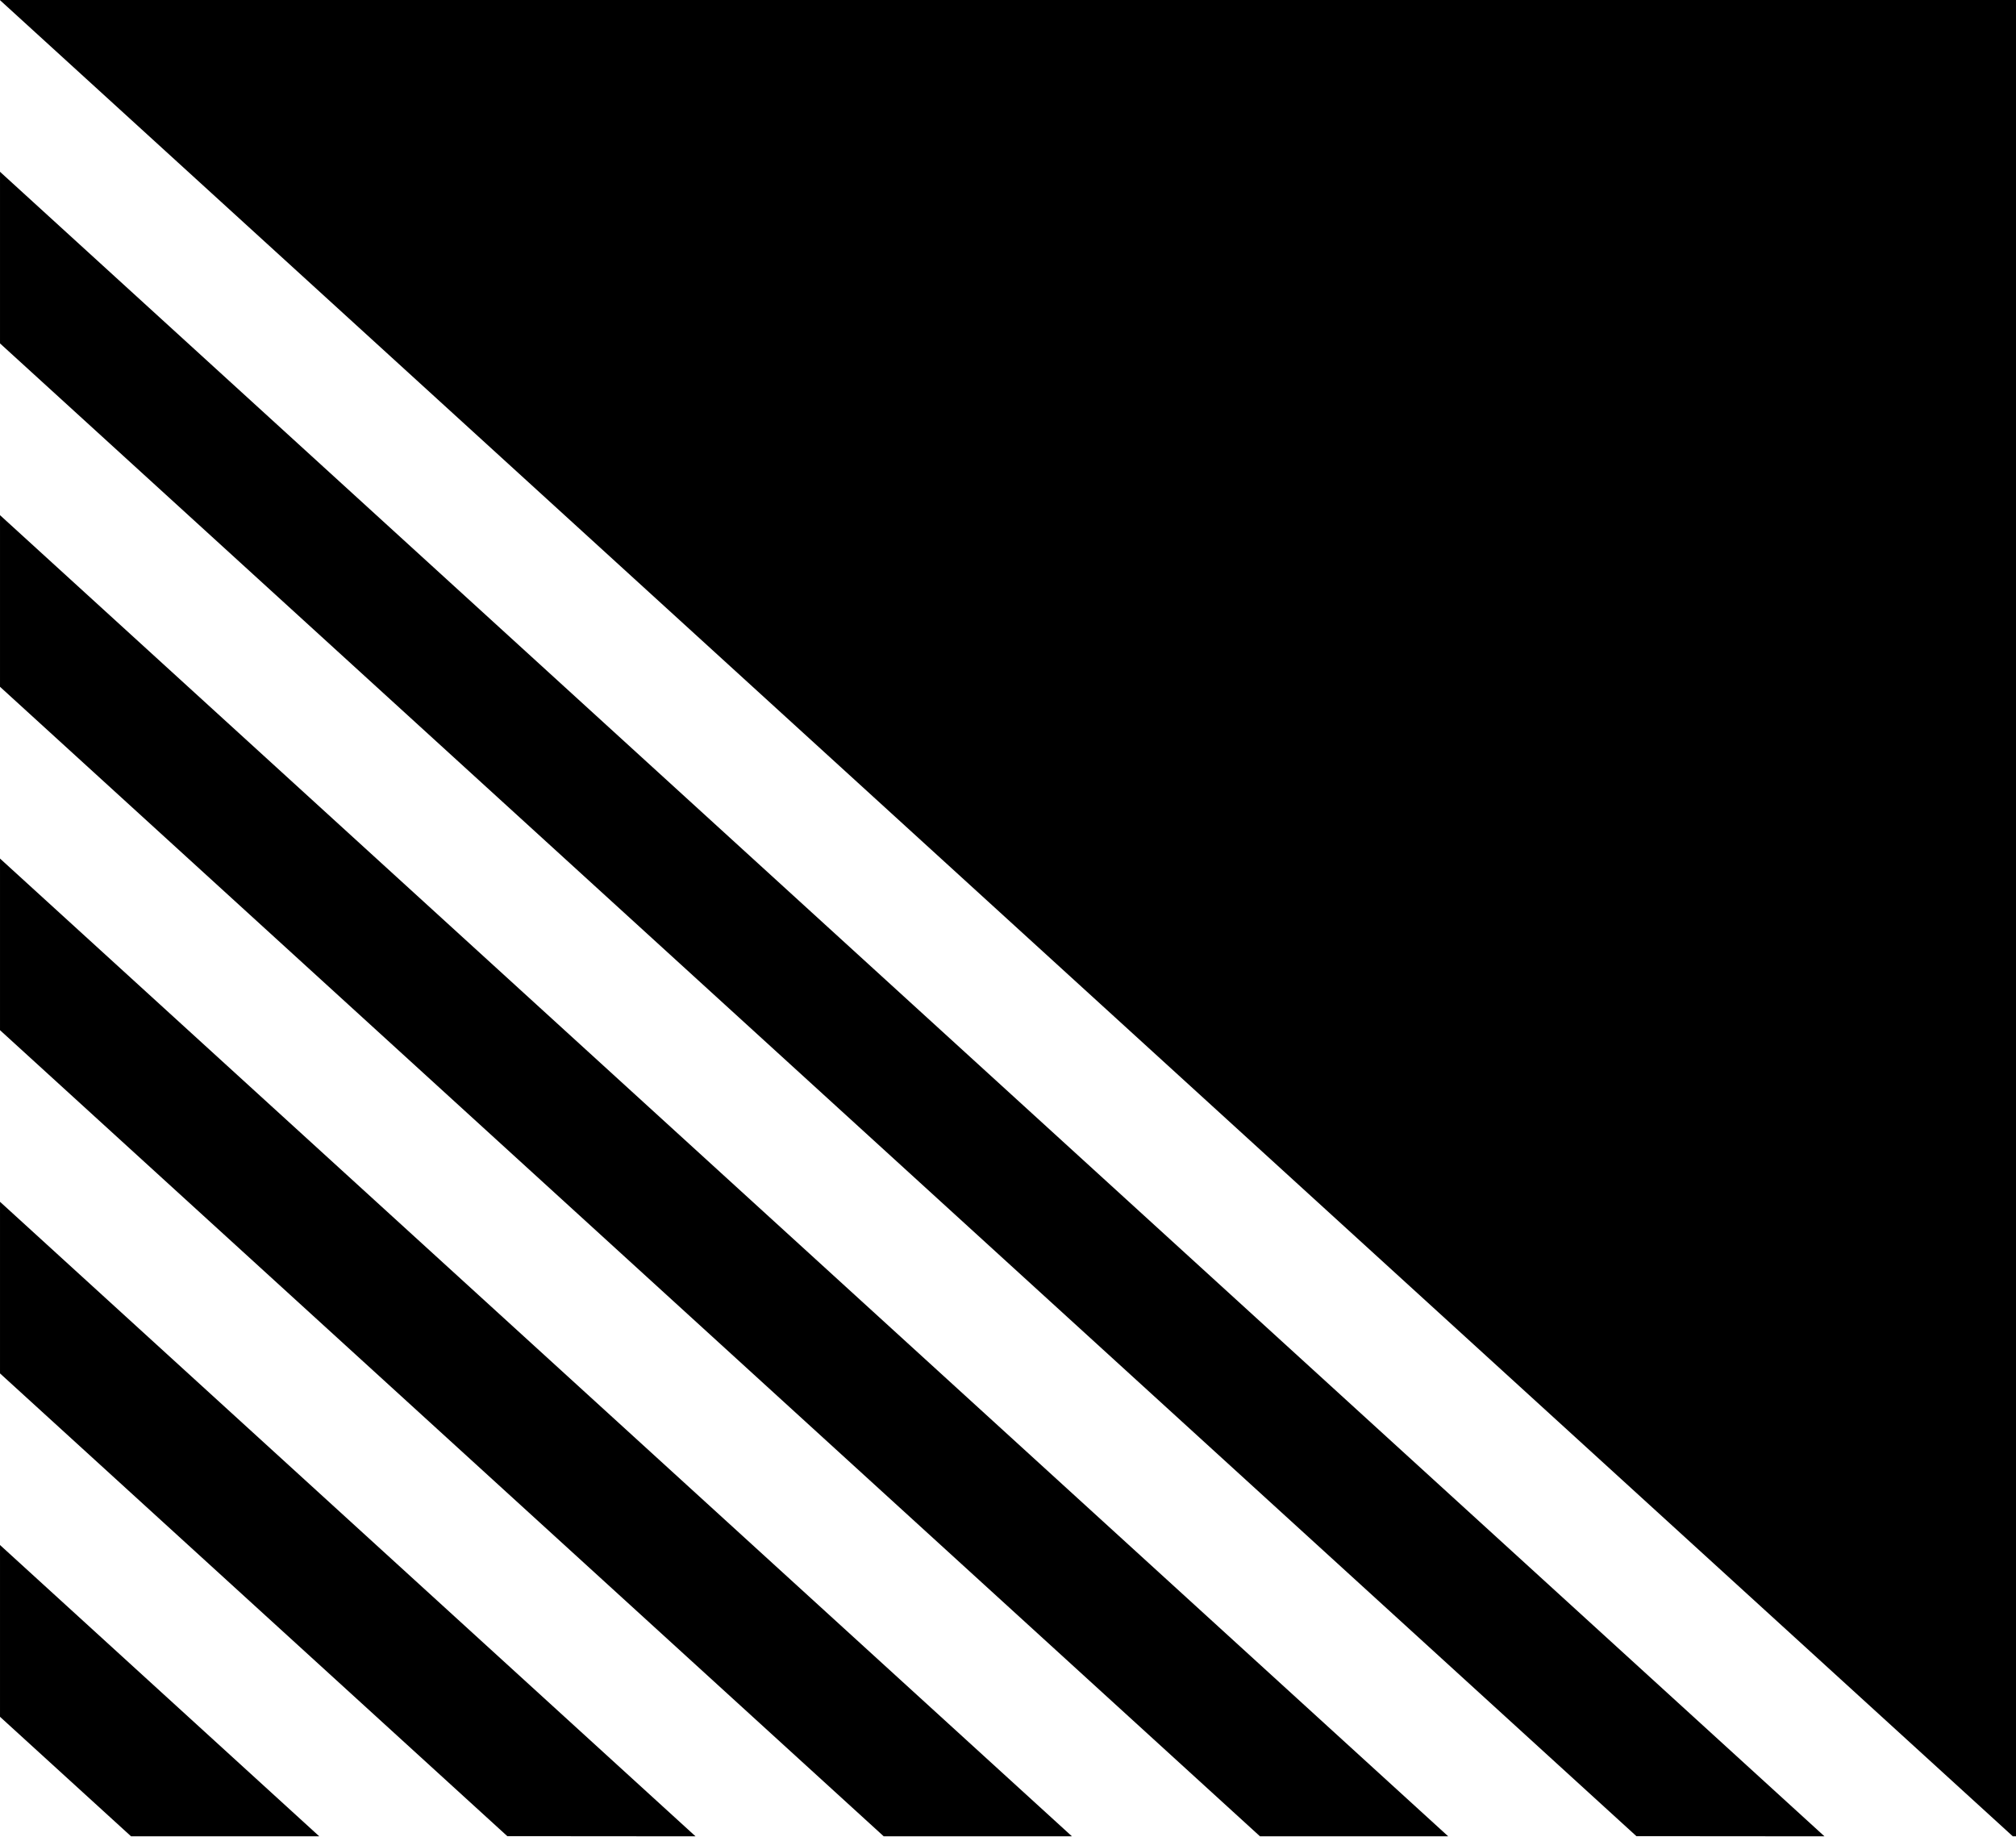
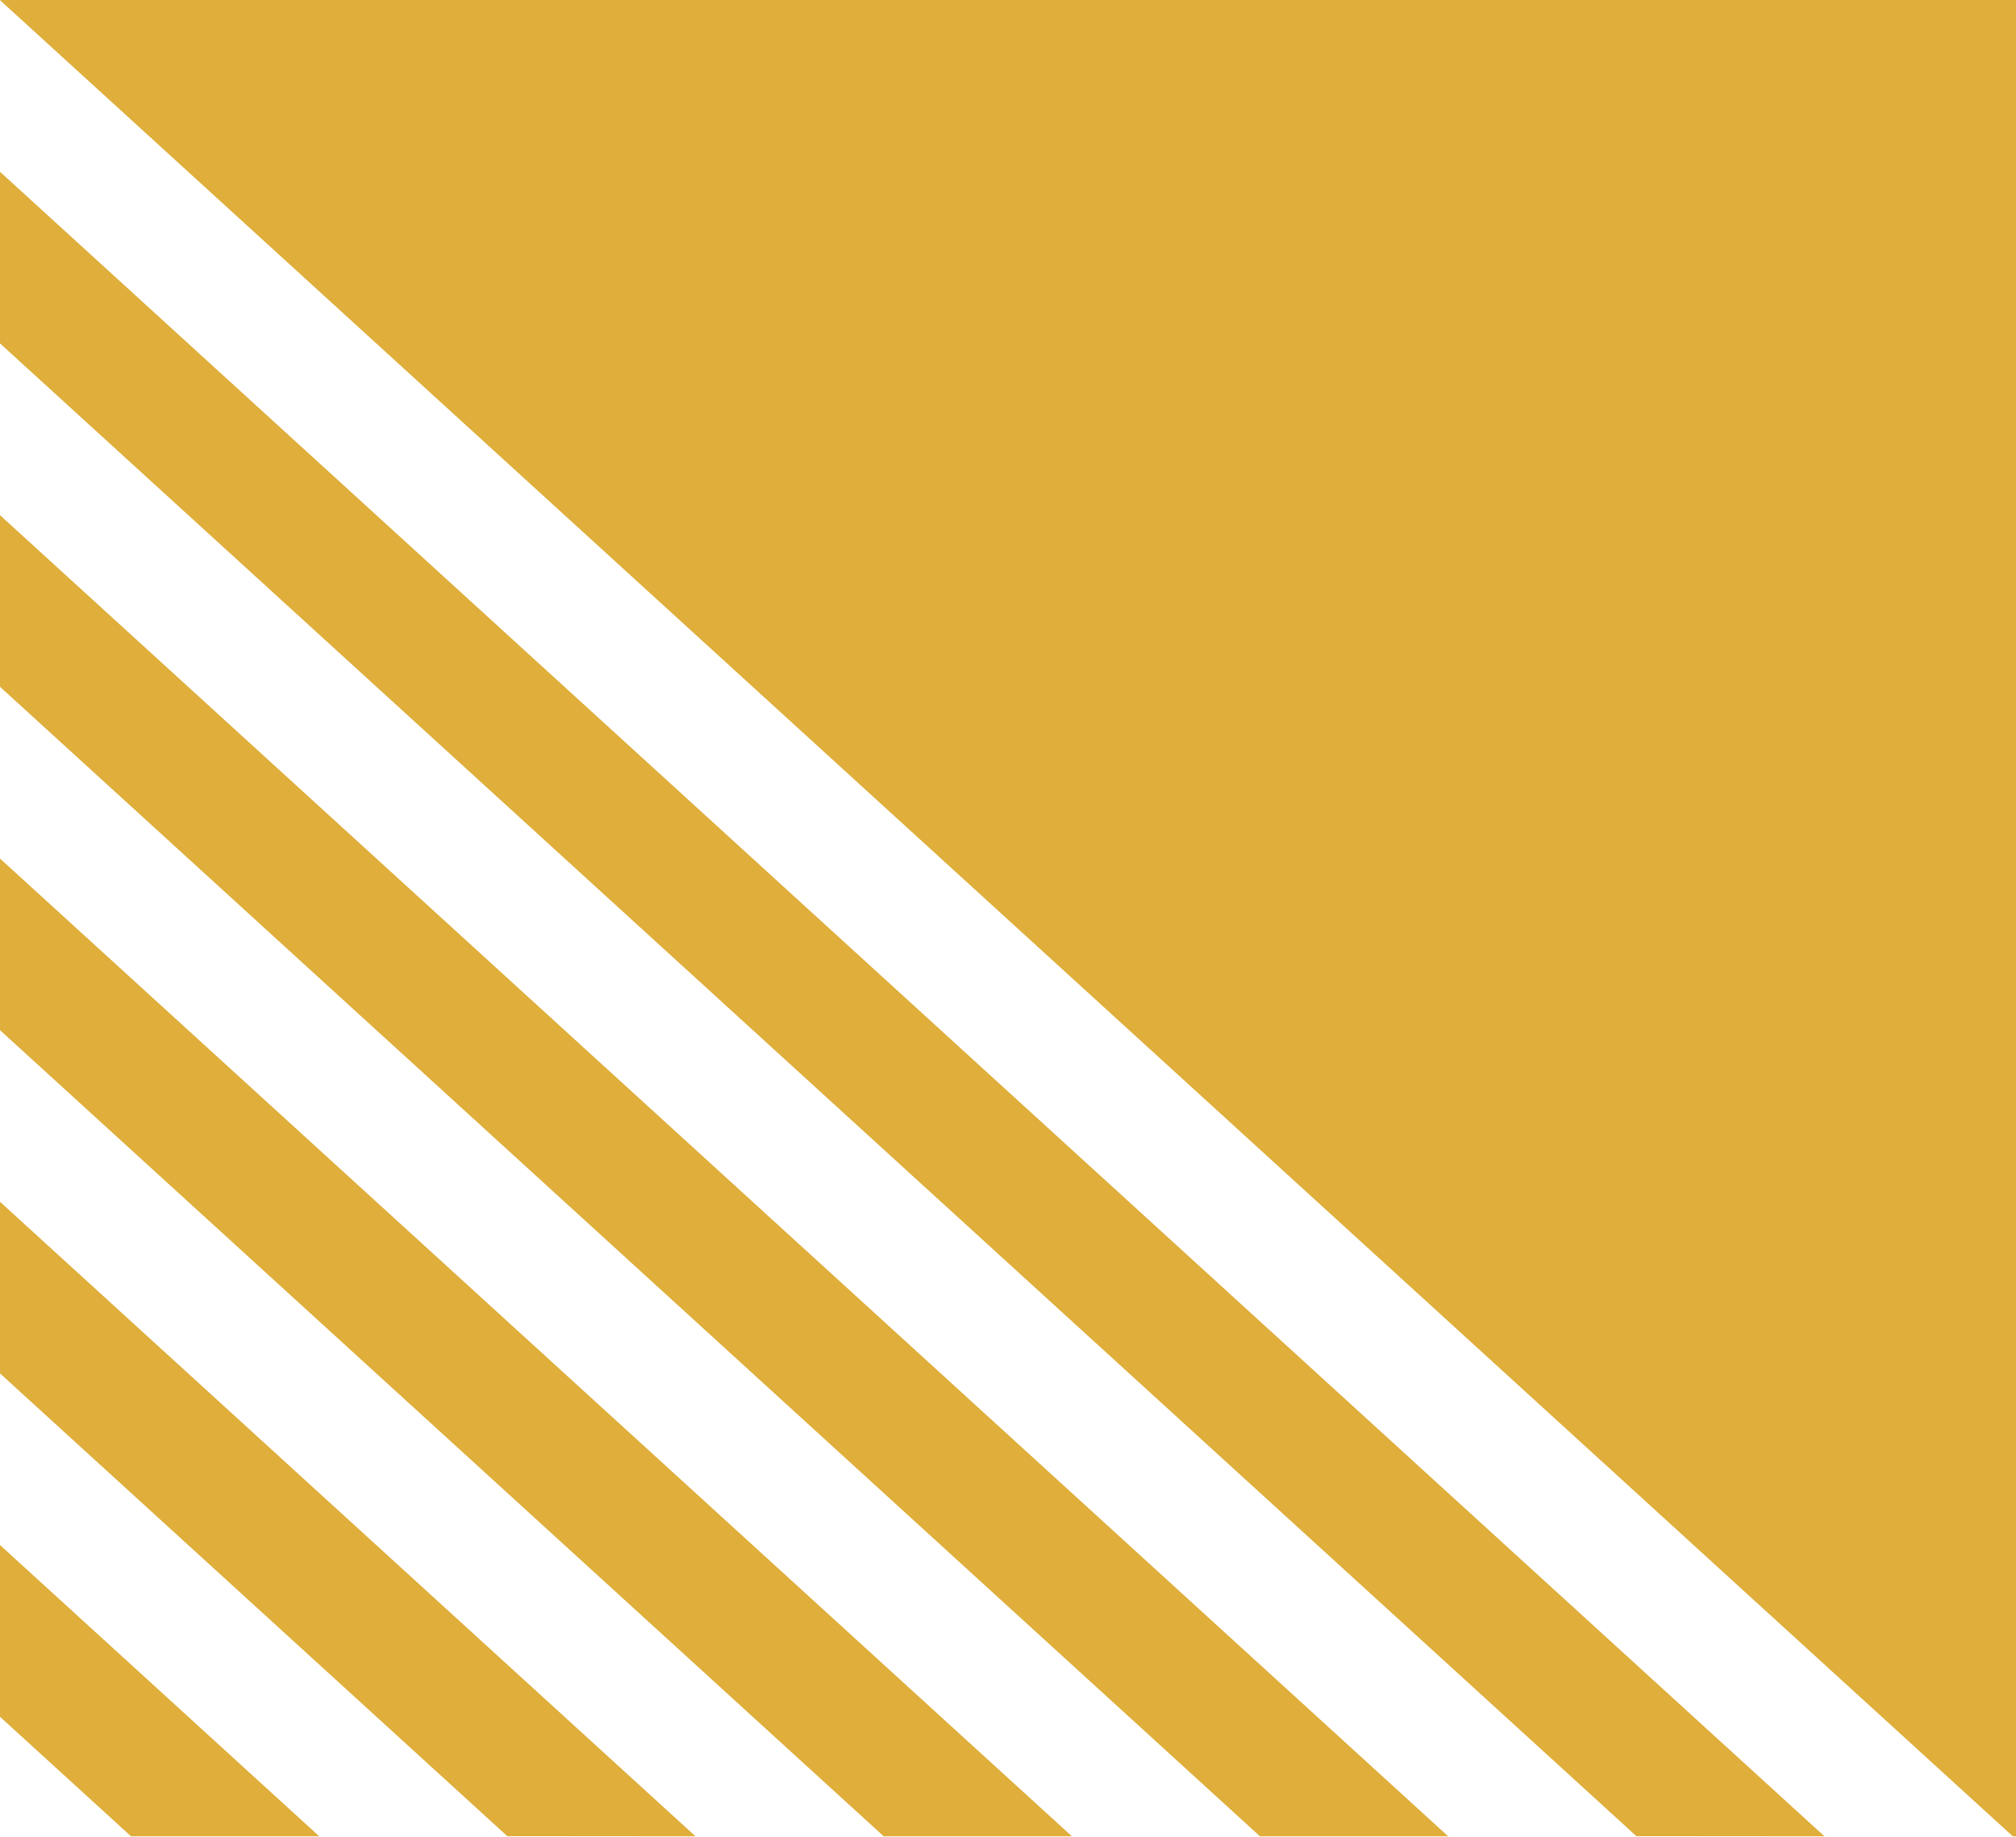
<svg xmlns="http://www.w3.org/2000/svg" width="49.592" height="45.175" viewBox="0 0 13.121 11.953" version="1.1" id="svg1">
  <defs id="defs1" />
  <g id="layer8" transform="translate(-130.9833,-39.07391)">
-     <path id="path1" style="fill:#000000;fill-opacity:1;stroke:none;stroke-width:0.013;stroke-linecap:round" d="m 130.983,39.075 c 4.367,3.984 8.734,7.967 13.101,11.951 h 0.021 v -11.953 h -13.121 z m 11.875,11.951 c -3.958,-3.611 -7.917,-7.222 -11.875,-10.834 v 1.117 c 3.55,3.239 7.101,6.478 10.651,9.716 z m -2.449,0 c -3.142,-2.866 -6.284,-5.733 -9.426,-8.599 v 1.117 c 2.734,2.494 5.468,4.988 8.201,7.482 z m -2.449,0 c -2.326,-2.122 -4.651,-4.243 -6.977,-6.364 v 1.117 c 1.917,1.749 3.835,3.498 5.752,5.247 z m -2.45,0 c -1.509,-1.377 -3.018,-2.753 -4.527,-4.13 v 1.117 c 1.101,1.004 2.202,2.008 3.302,3.012 z m -2.449,0 c -0.693,-0.632 -1.385,-1.264 -2.078,-1.896 v 1.118 c 0.284,0.259 0.569,0.519 0.853,0.778 z" />
+     <path id="path1" style="fill: #dfae3b;fill-opacity:1;stroke:none;stroke-width:0.013;stroke-linecap:round" d="m 130.983,39.075 c 4.367,3.984 8.734,7.967 13.101,11.951 h 0.021 v -11.953 h -13.121 z m 11.875,11.951 c -3.958,-3.611 -7.917,-7.222 -11.875,-10.834 v 1.117 c 3.55,3.239 7.101,6.478 10.651,9.716 z m -2.449,0 c -3.142,-2.866 -6.284,-5.733 -9.426,-8.599 v 1.117 c 2.734,2.494 5.468,4.988 8.201,7.482 z m -2.449,0 c -2.326,-2.122 -4.651,-4.243 -6.977,-6.364 v 1.117 c 1.917,1.749 3.835,3.498 5.752,5.247 z m -2.45,0 c -1.509,-1.377 -3.018,-2.753 -4.527,-4.13 v 1.117 c 1.101,1.004 2.202,2.008 3.302,3.012 z m -2.449,0 c -0.693,-0.632 -1.385,-1.264 -2.078,-1.896 v 1.118 c 0.284,0.259 0.569,0.519 0.853,0.778 z" />
  </g>
</svg>
